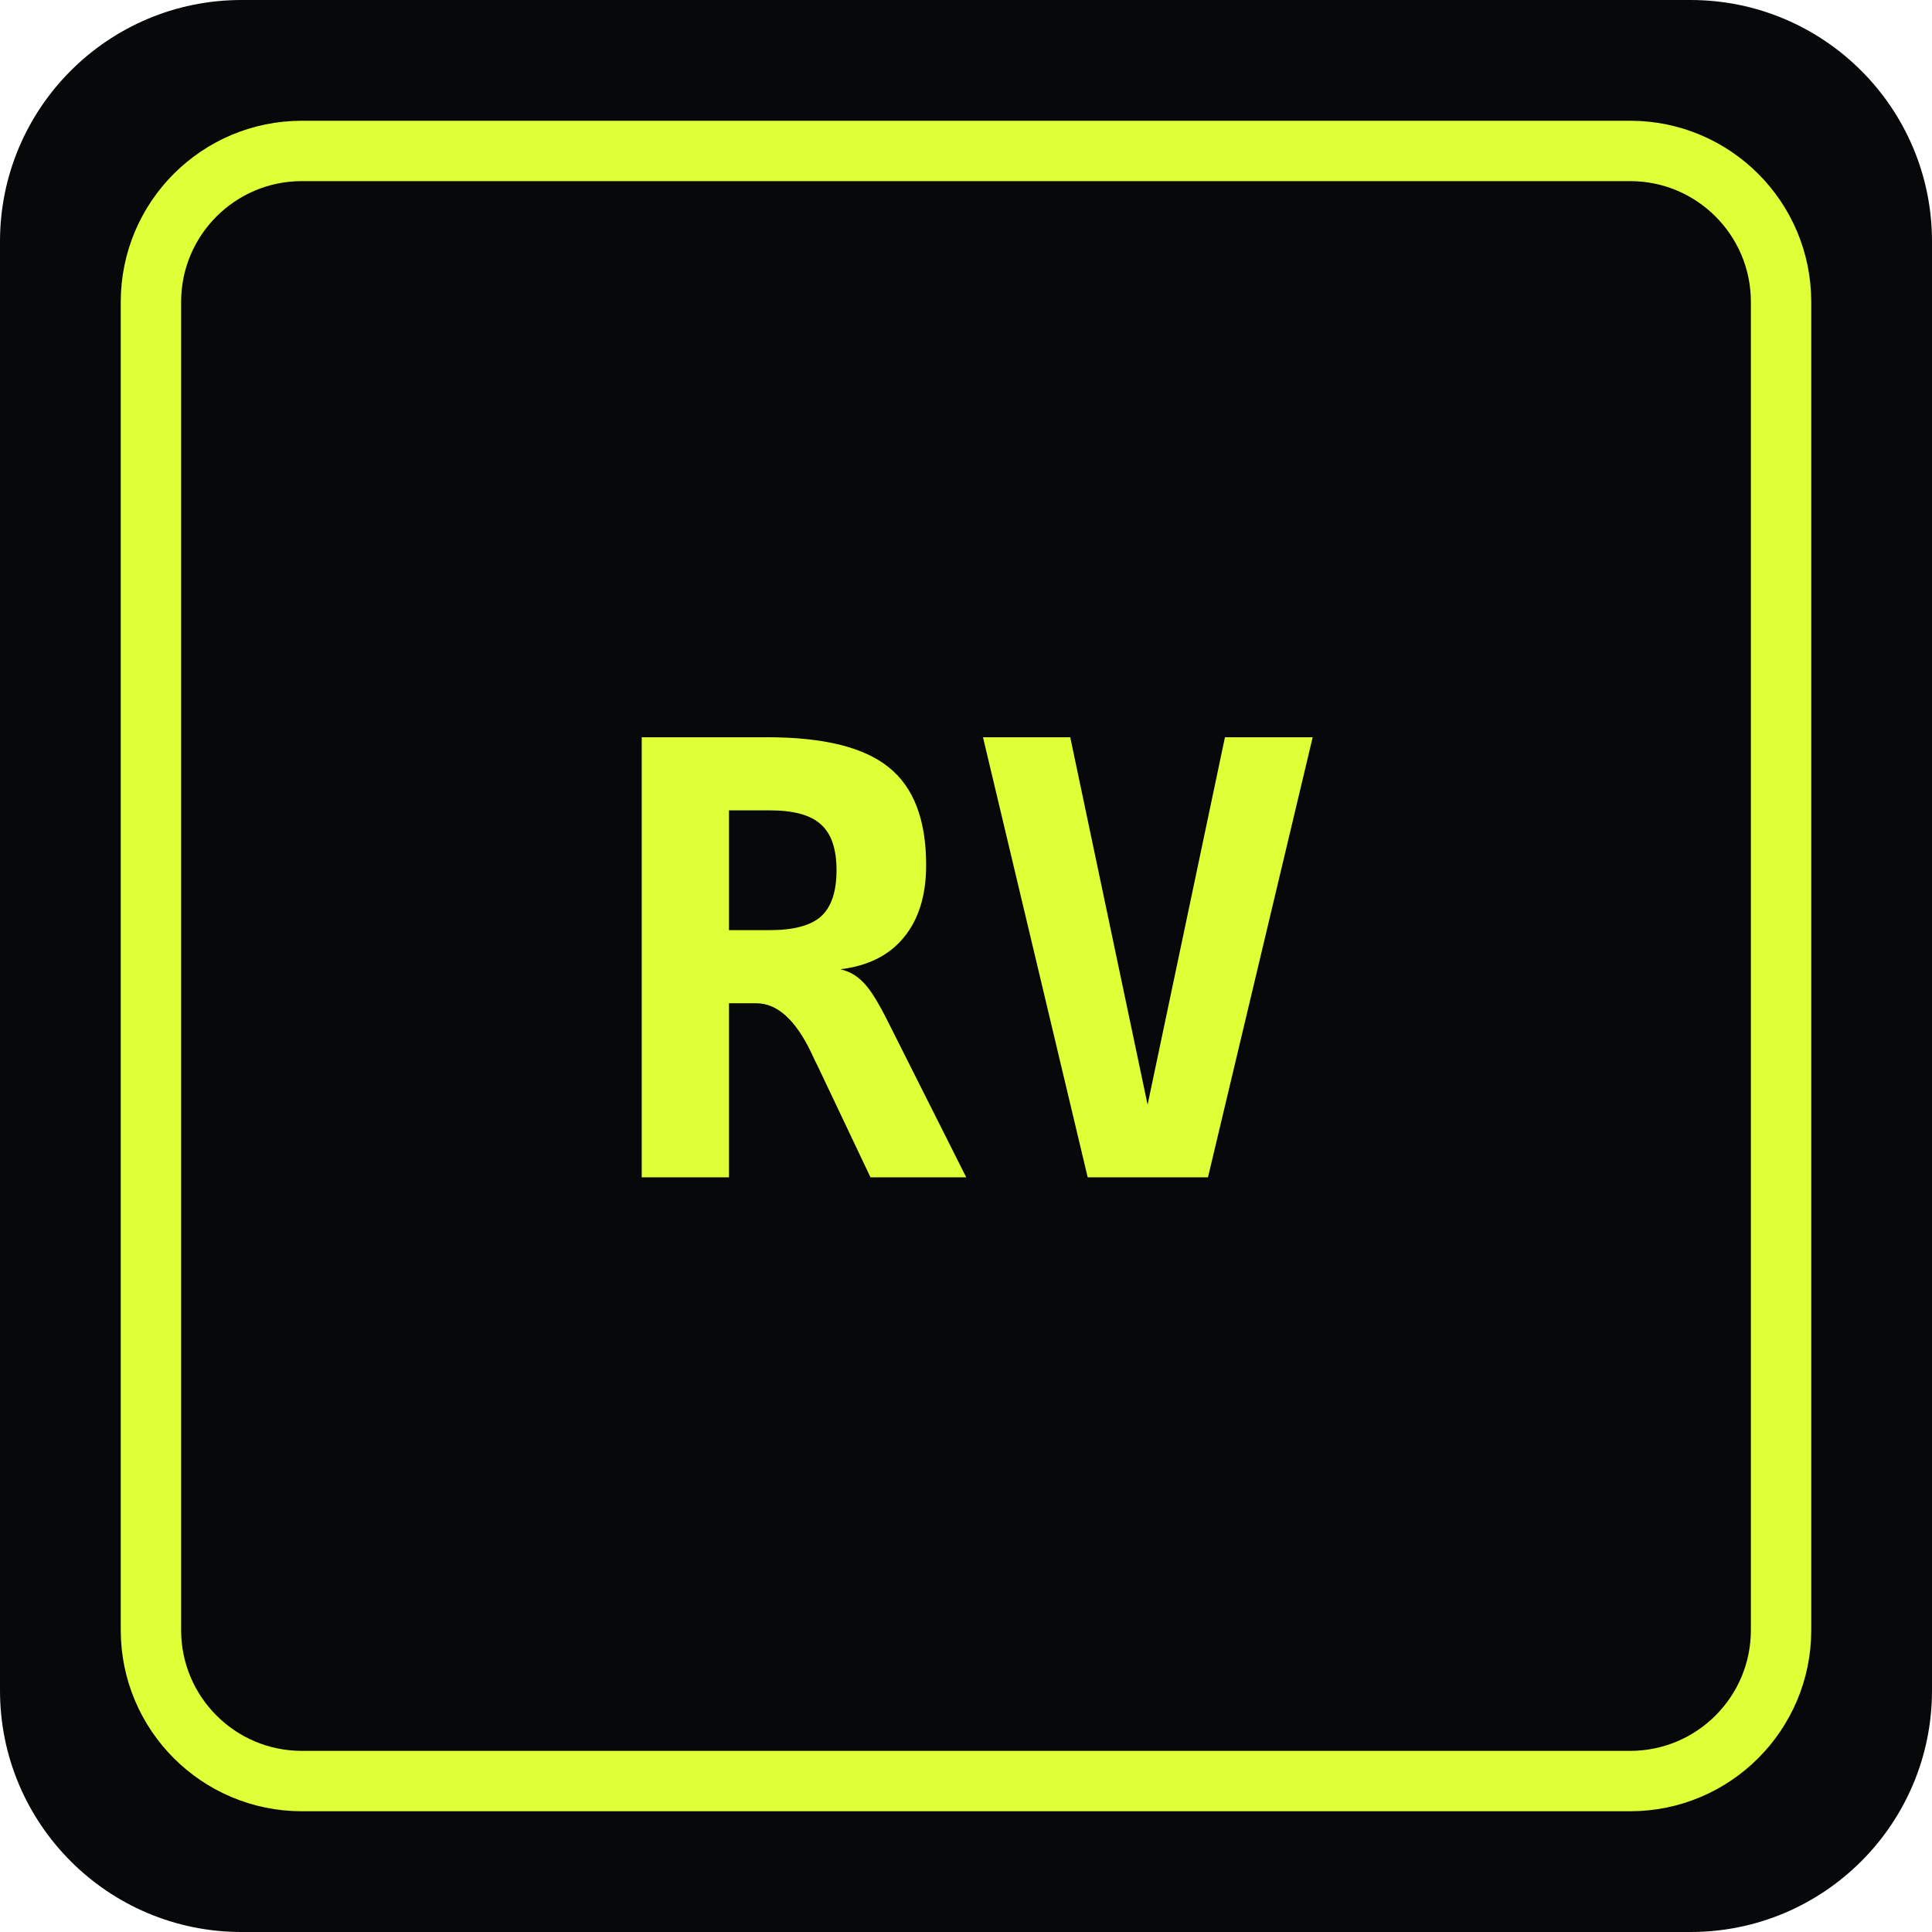
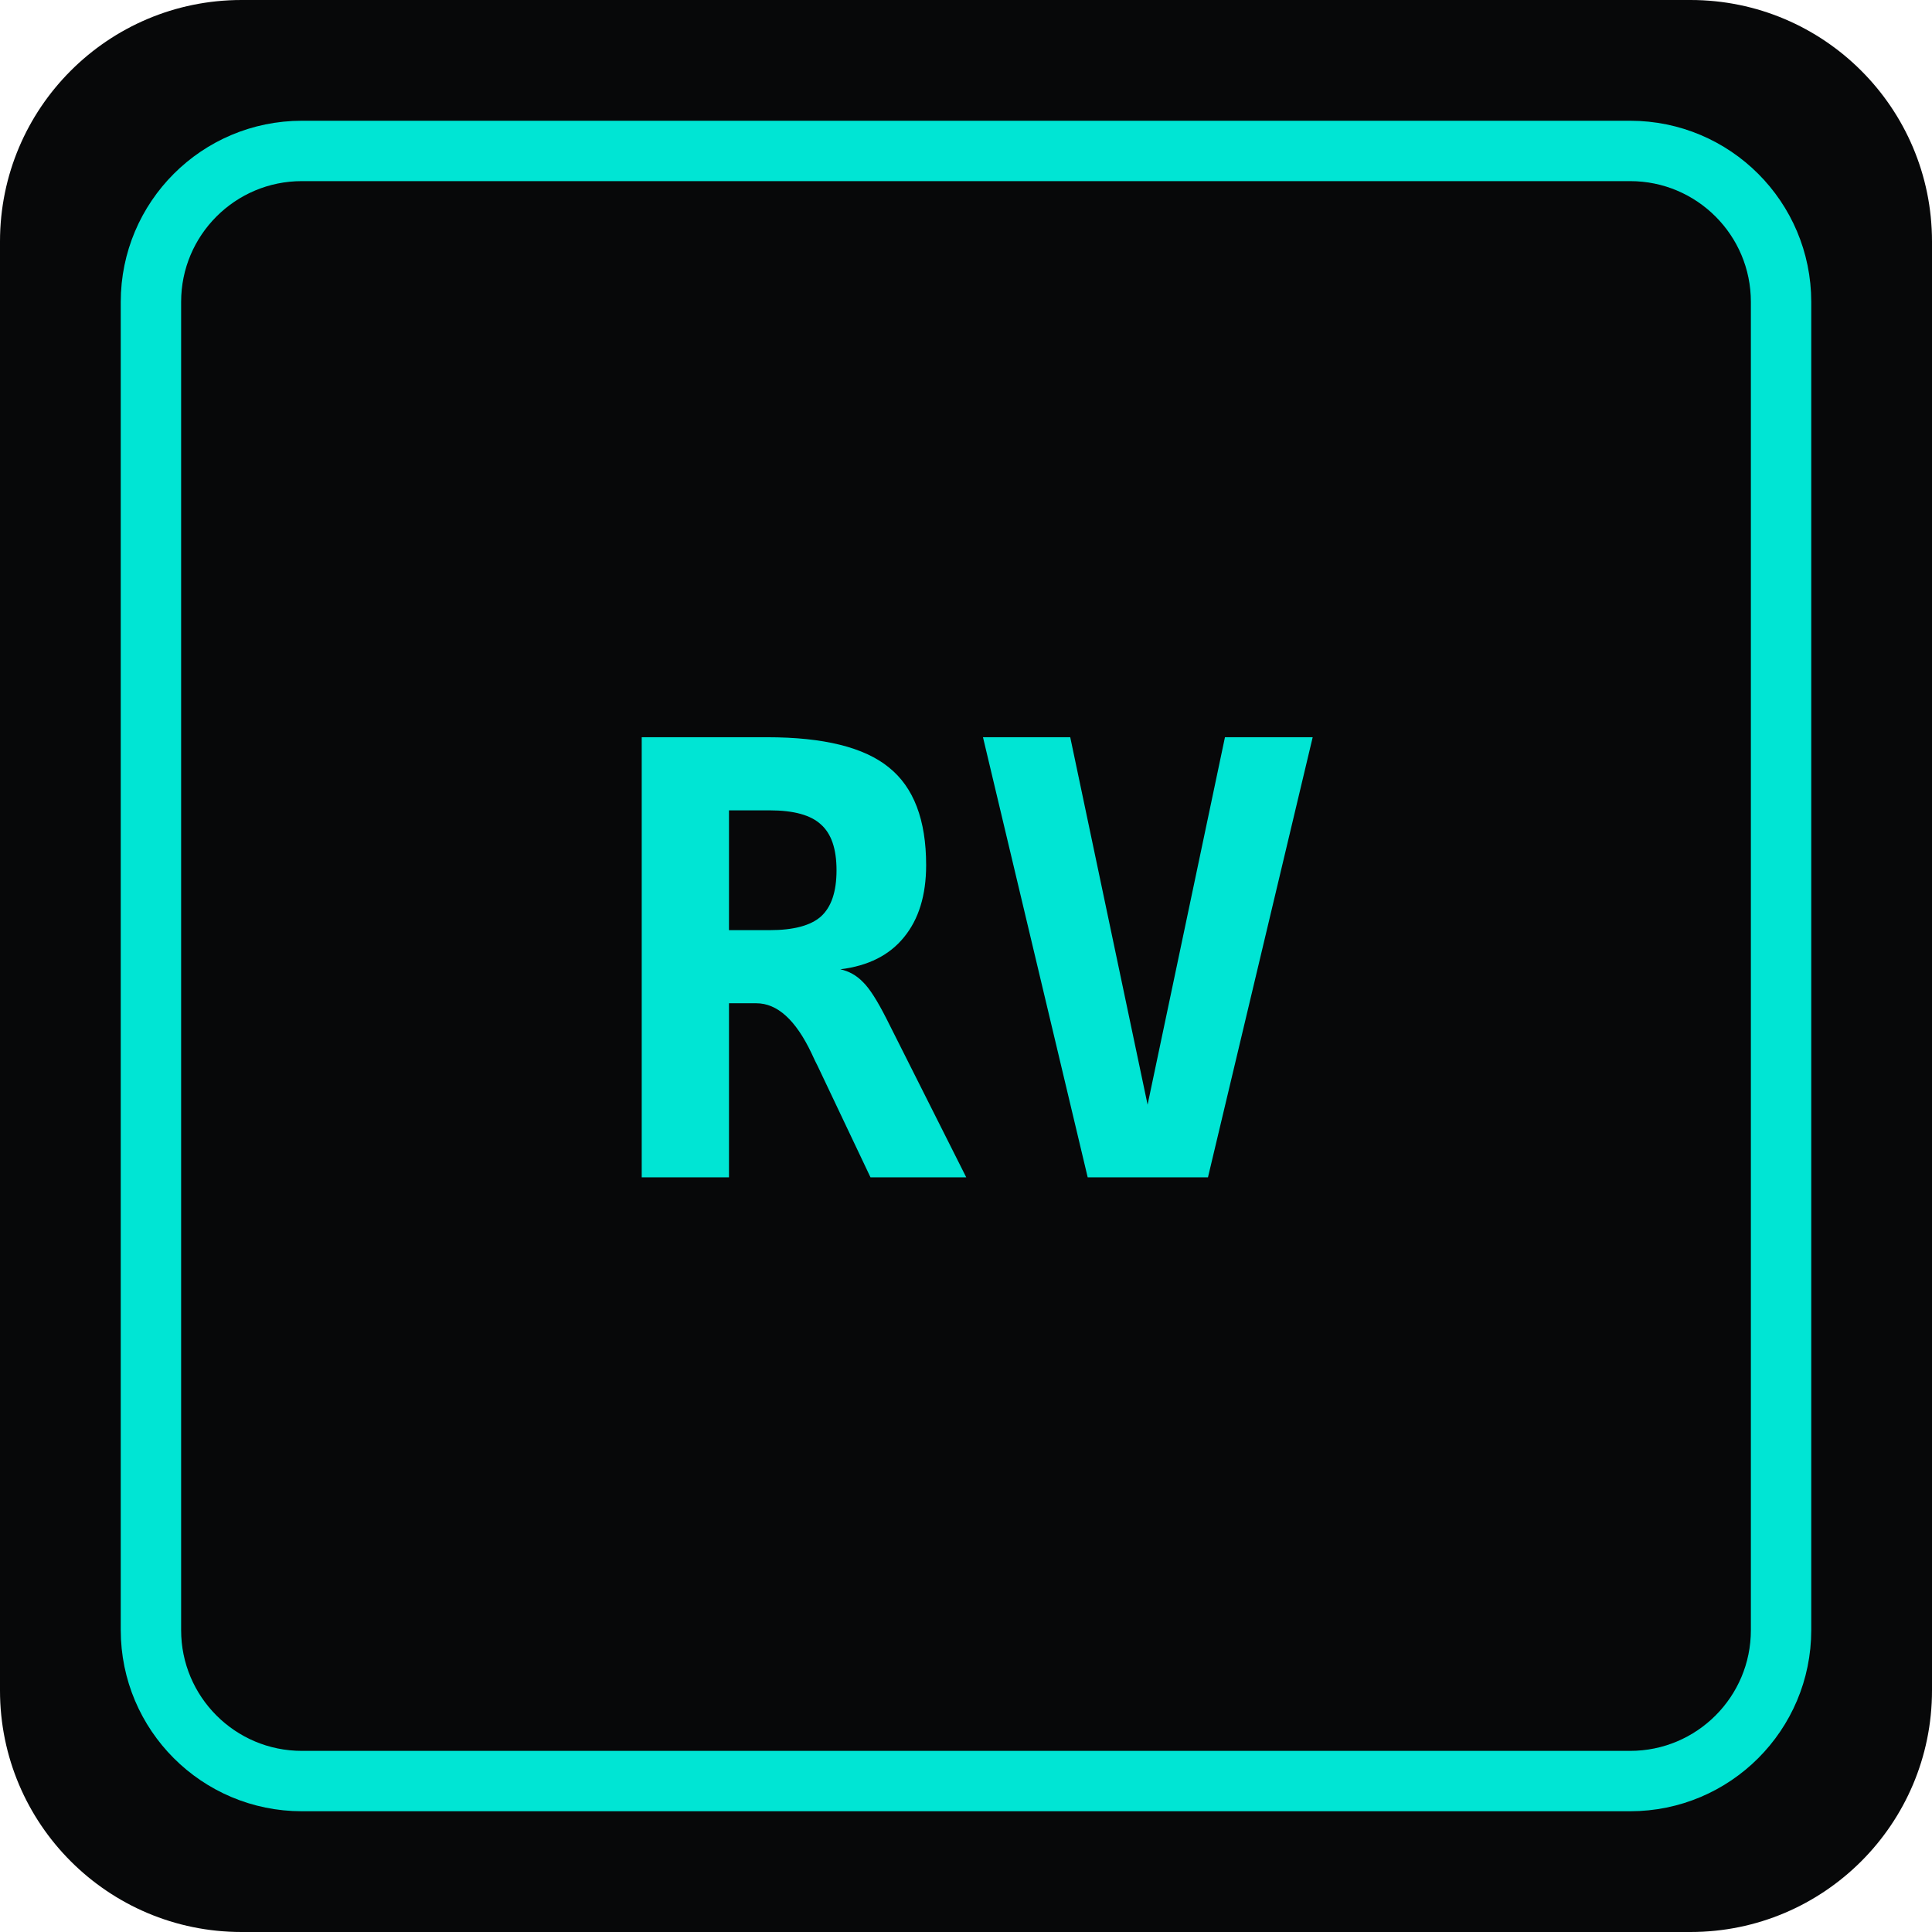
<svg xmlns="http://www.w3.org/2000/svg" viewBox="0 0 64 64">
  <rect width="64" height="64" rx="8" fill="#070809" />
-   <rect x="5" y="5" width="54" height="54" rx="5" fill="none" stroke="#dfff36" stroke-width="2" />
-   <text x="32" y="39" text-anchor="middle" font-family="monospace" font-size="20" font-weight="700" fill="#dfff36">RV</text>
+   <rect x="5" y="5" width="54" height="54" rx="5" fill="none" stroke="#00e5d4" stroke-width="2" />
+   <text x="32" y="39" text-anchor="middle" font-family="monospace" font-size="20" font-weight="700" fill="#00e5d4">RV</text>
</svg>
